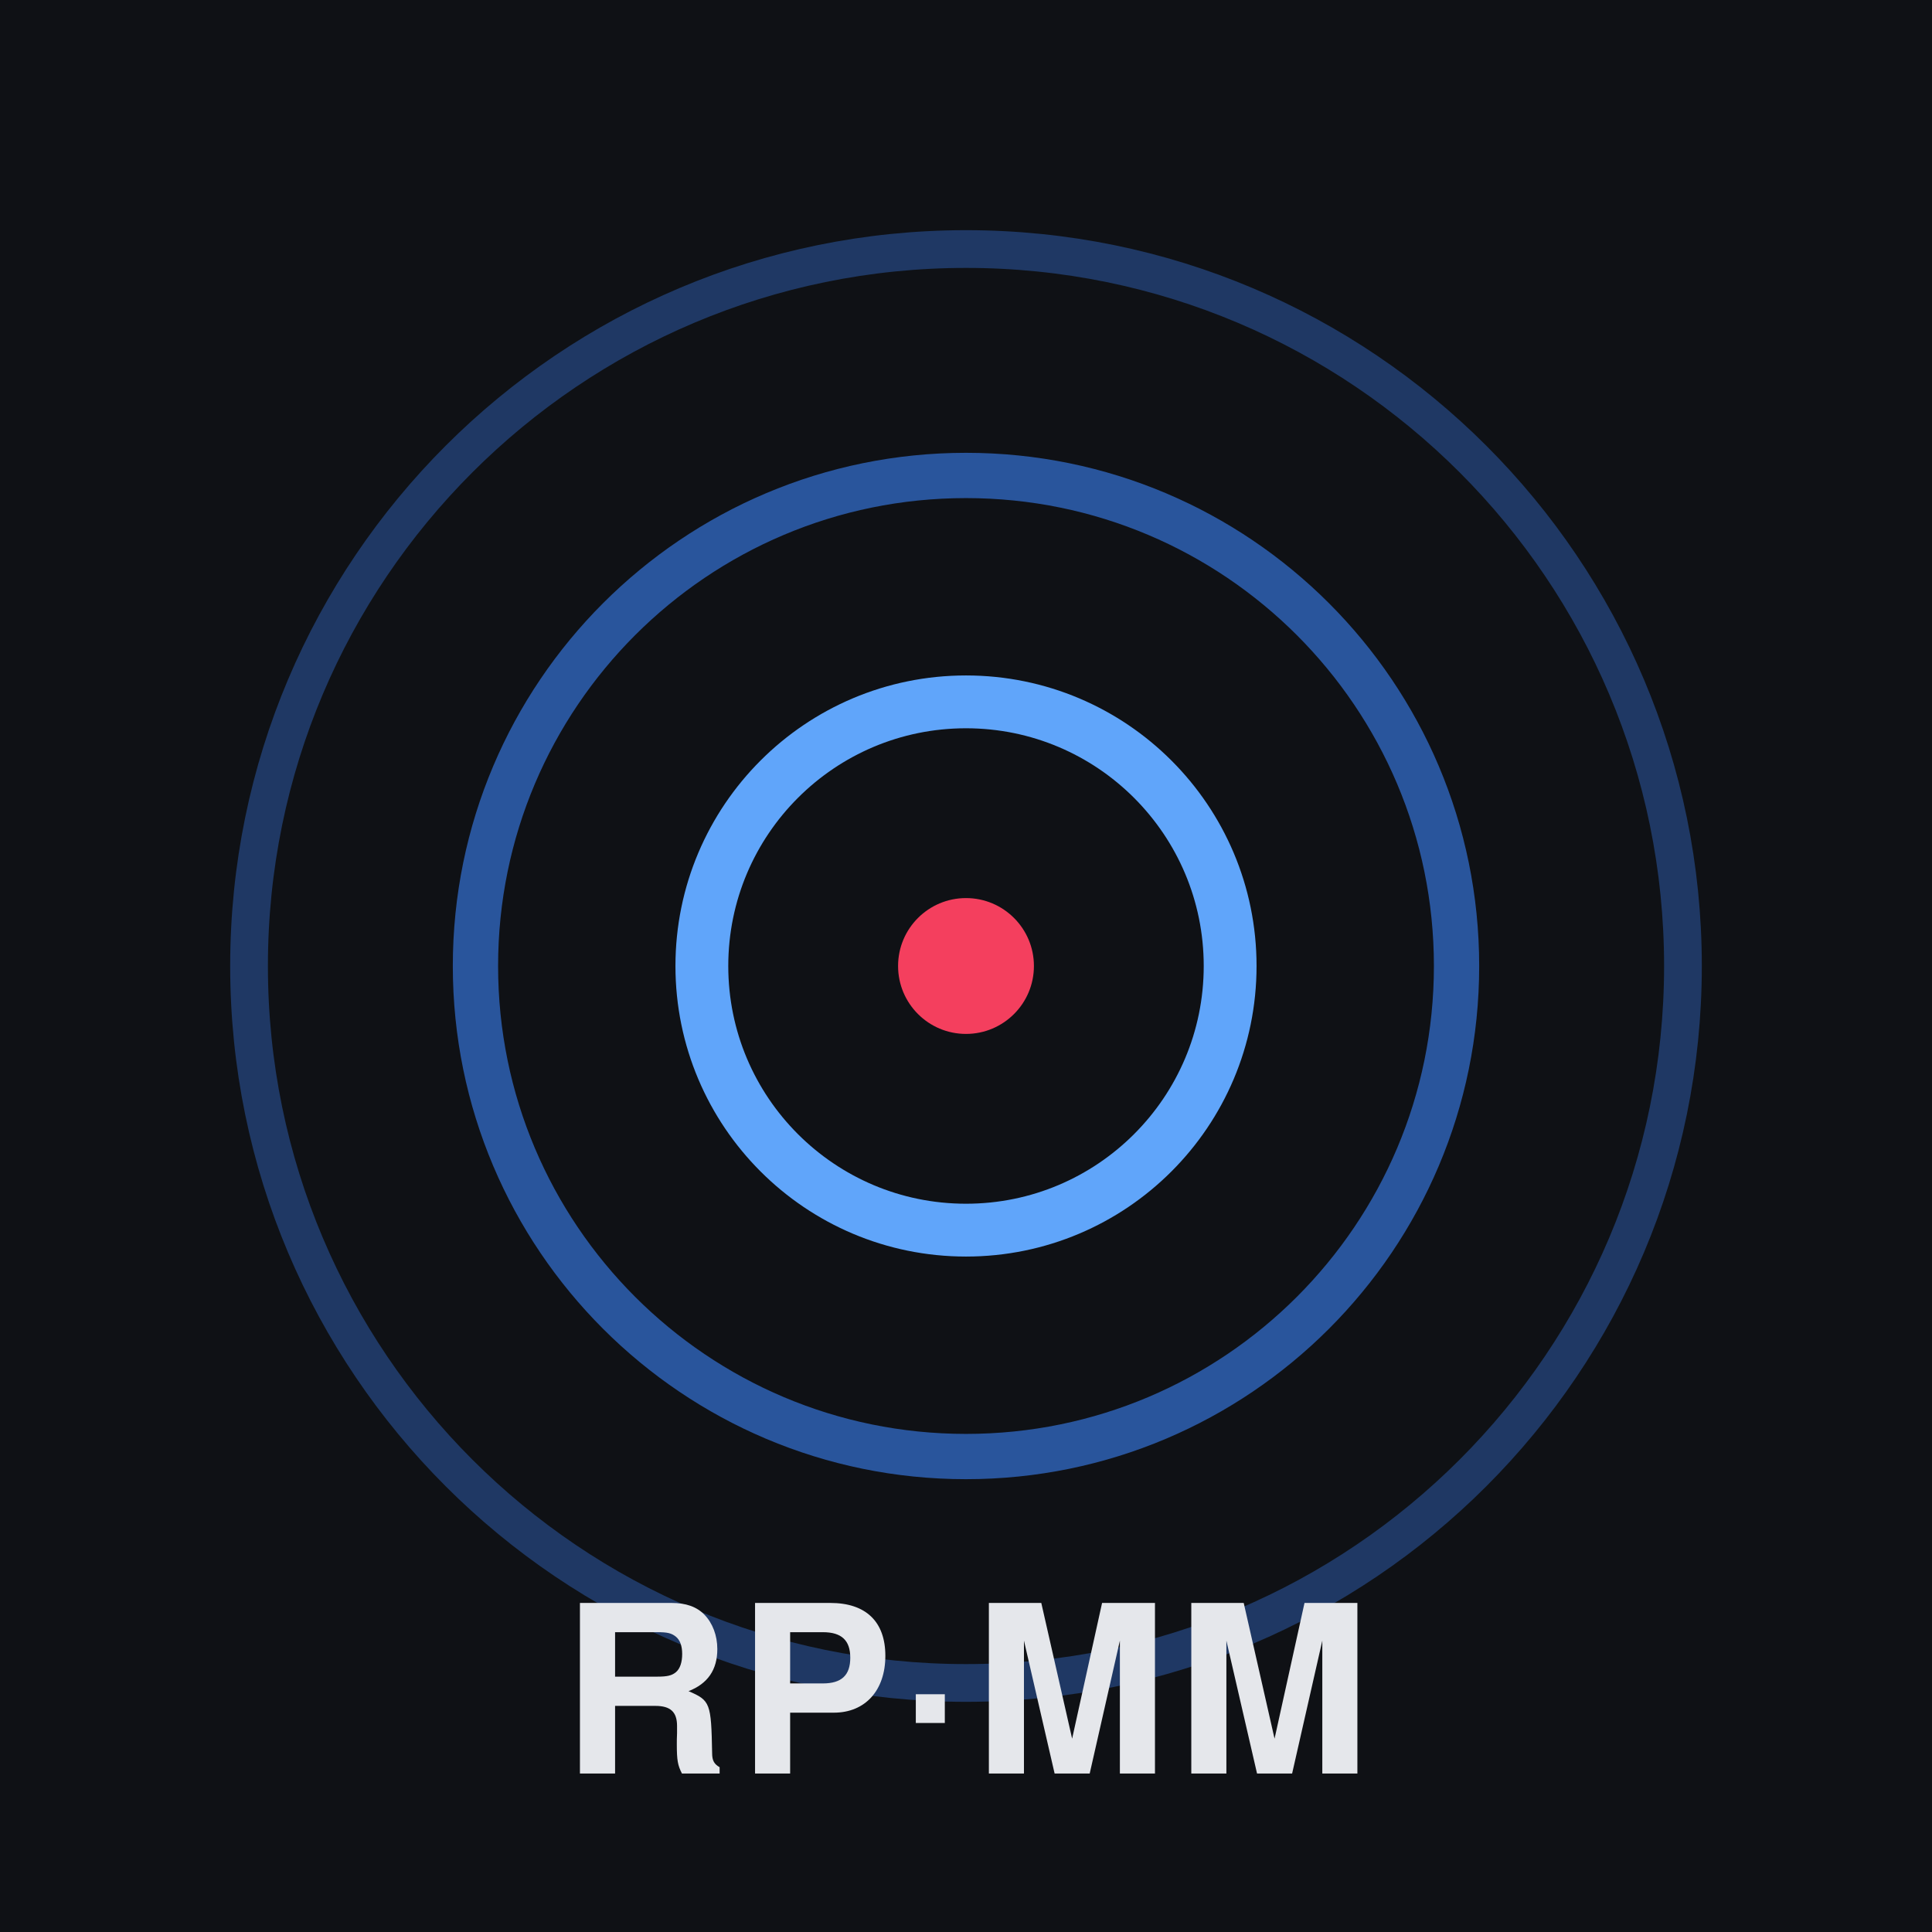
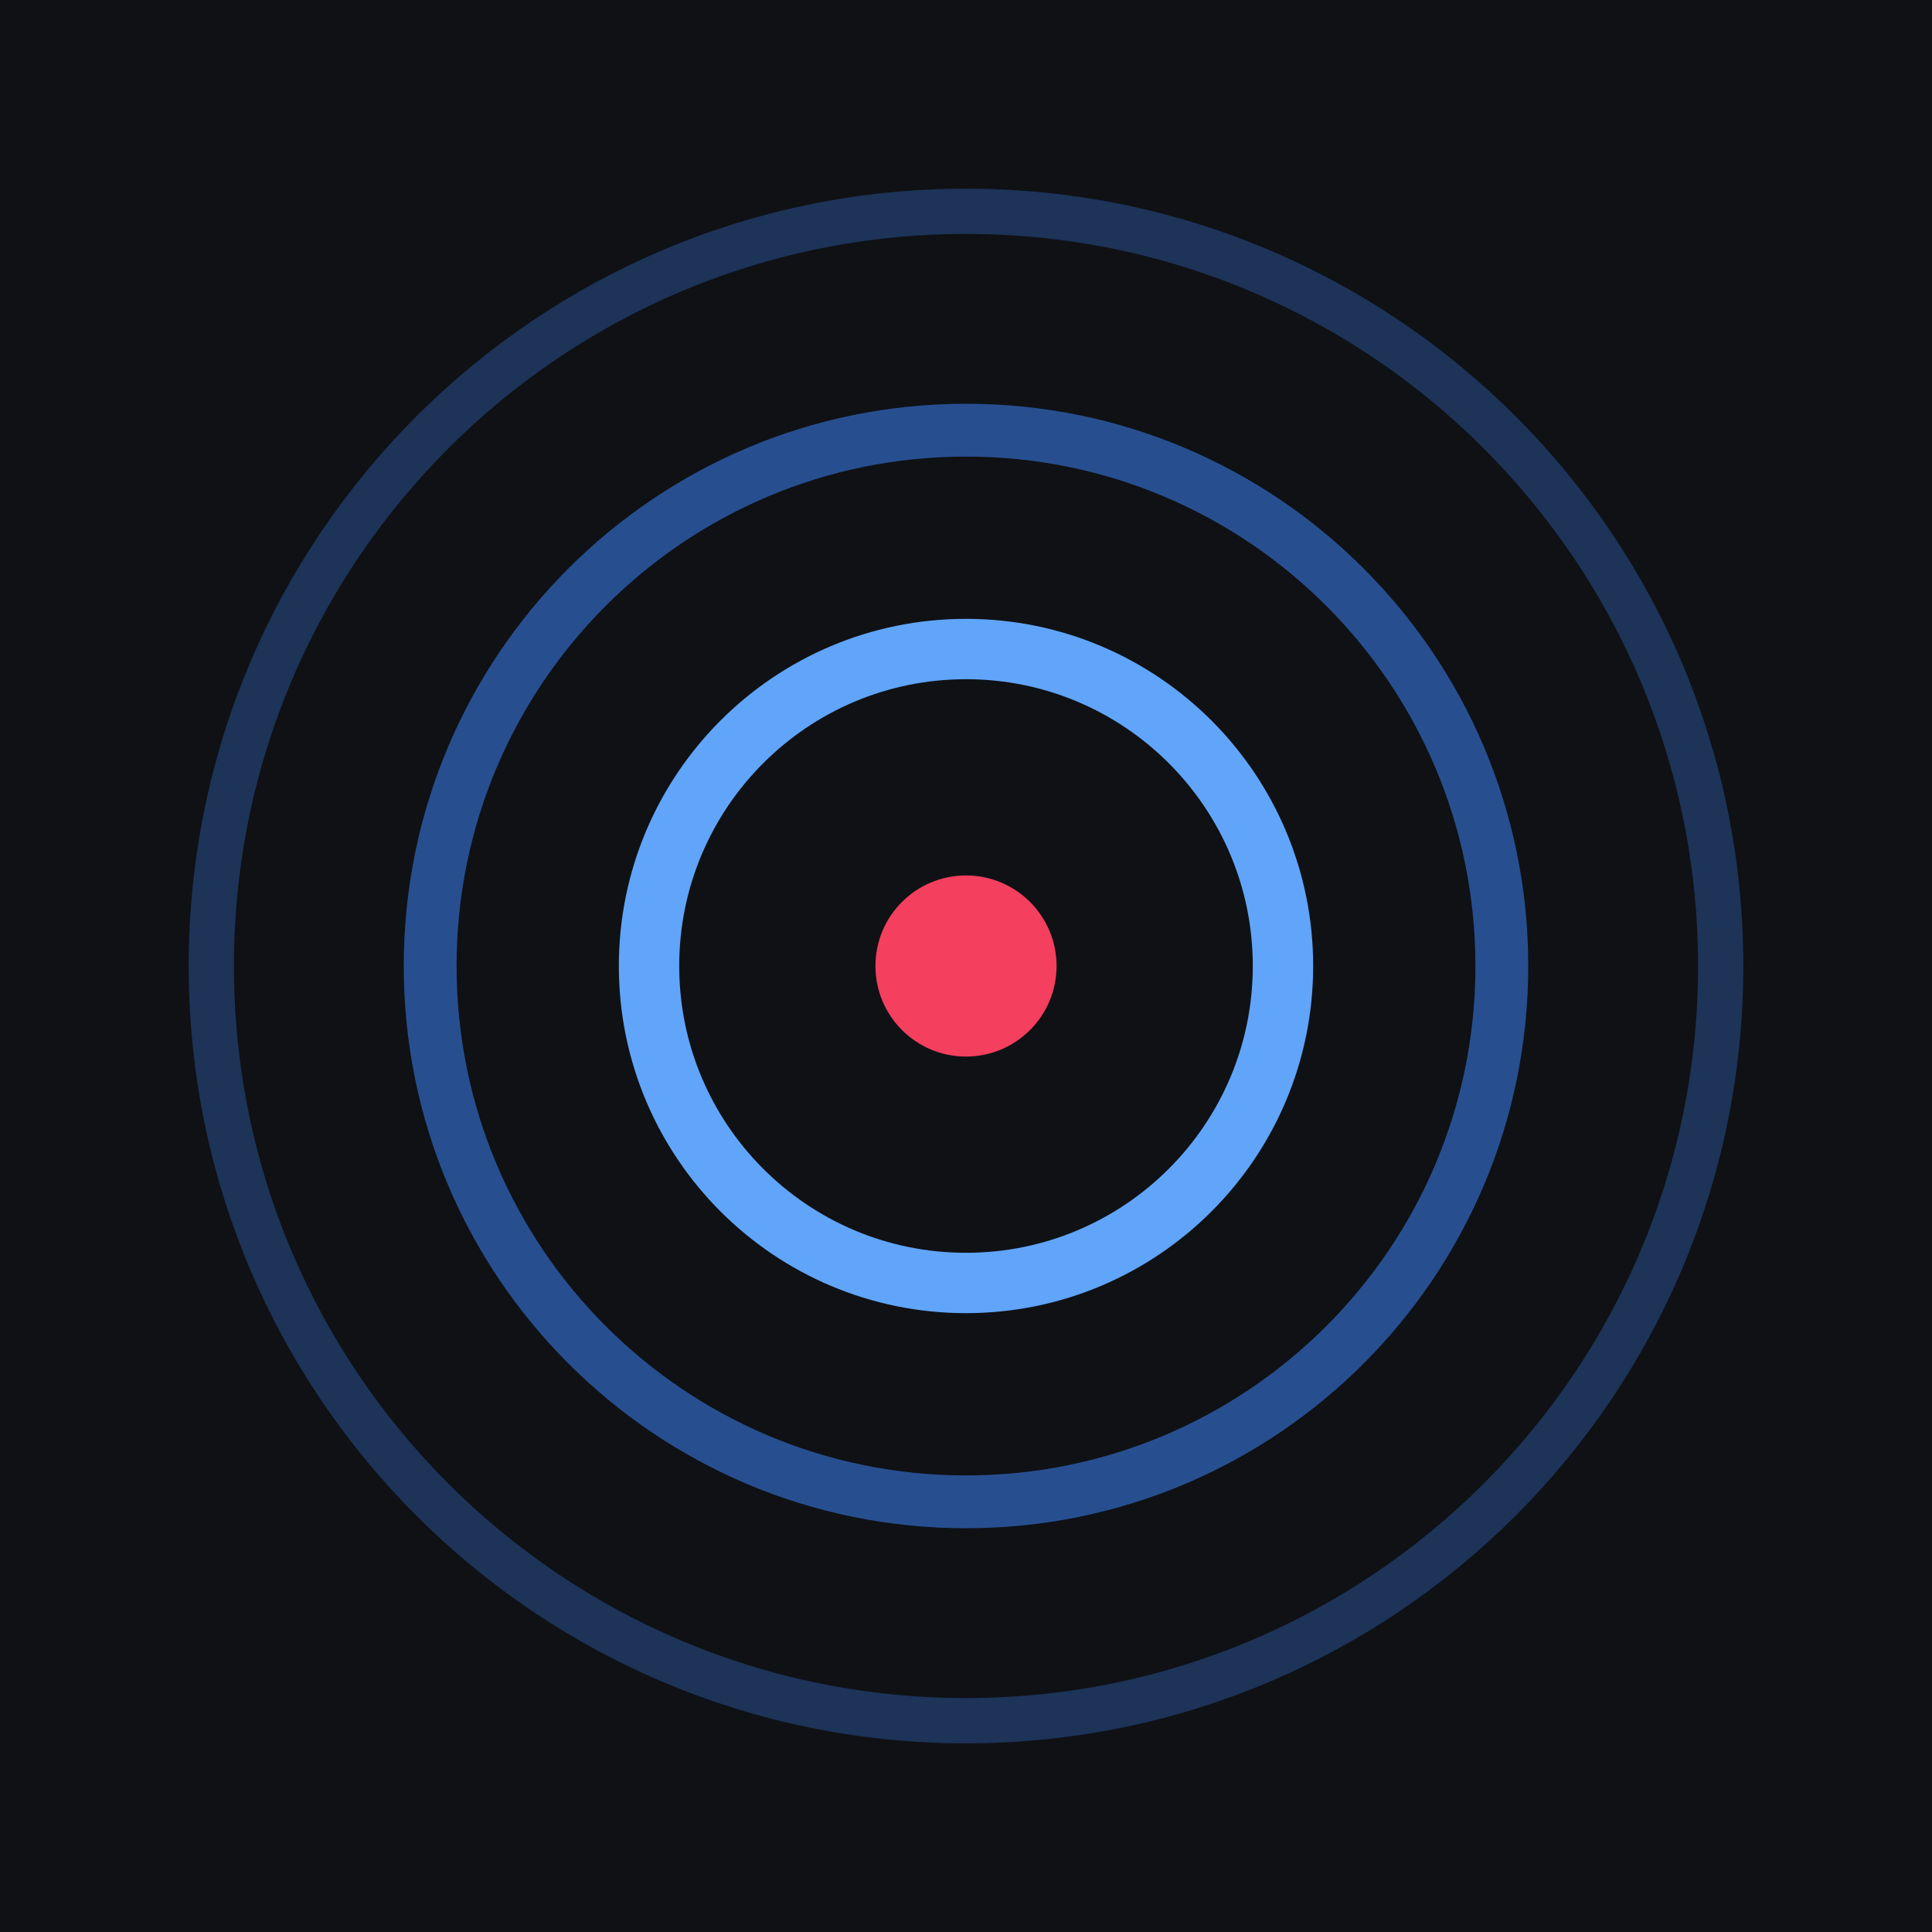
<svg xmlns="http://www.w3.org/2000/svg" viewBox="0 0 512 512">
-   <rect width="512" height="512" rx="0" fill="#0f1115" />
-   <circle cx="256" cy="256" r="190" fill="none" stroke="#3b82f6" stroke-width="10" opacity=".35" />
-   <circle cx="256" cy="256" r="130" fill="none" stroke="#3b82f6" stroke-width="12" opacity=".6" />
-   <circle cx="256" cy="256" r="70" fill="none" stroke="#60a5fa" stroke-width="14" />
-   <circle cx="256" cy="256" r="18" fill="#f43f5e" />
-   <text x="256" y="470" text-anchor="middle" font-family="Helvetica, Arial, sans-serif" font-weight="800" font-size="62" fill="#e5e7eb" letter-spacing="2">RP·MM</text>
+   <rect width="512" height="512" fill="#0f1115" />
+   <circle cx="256" cy="256" r="200" fill="none" stroke="#3b82f6" stroke-width="12" opacity=".3" />
+   <circle cx="256" cy="256" r="142" fill="none" stroke="#3b82f6" stroke-width="14" opacity=".55" />
+   <circle cx="256" cy="256" r="84" fill="none" stroke="#60a5fa" stroke-width="16" />
+   <circle cx="256" cy="256" r="24" fill="#f43f5e" />
</svg>
